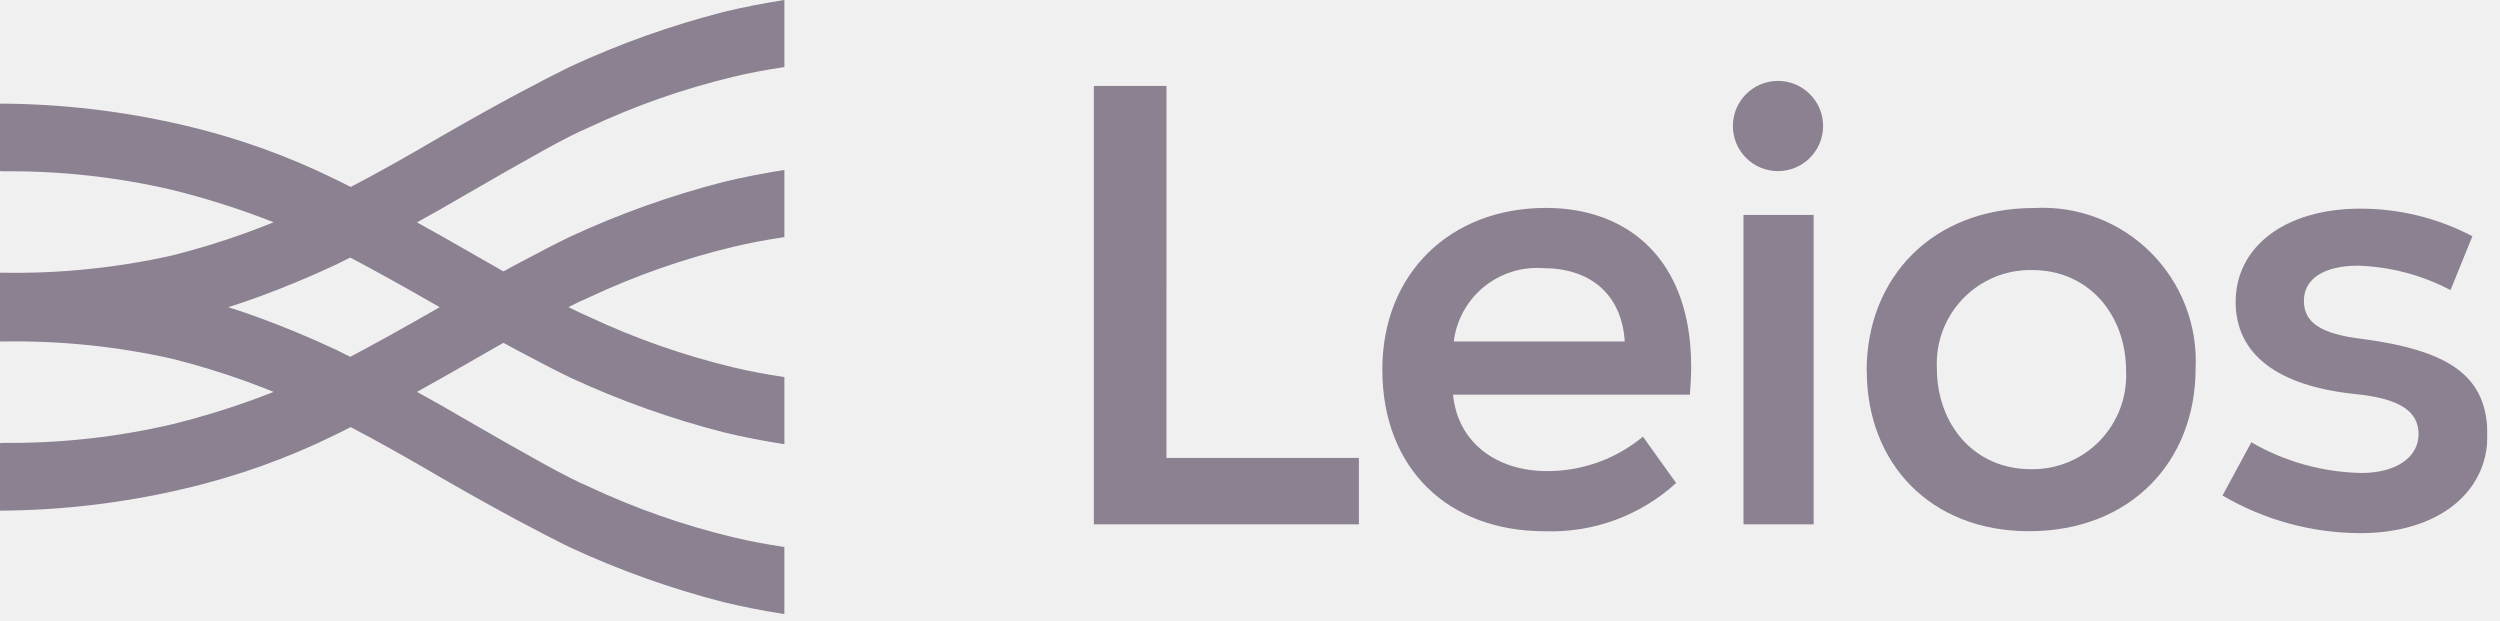
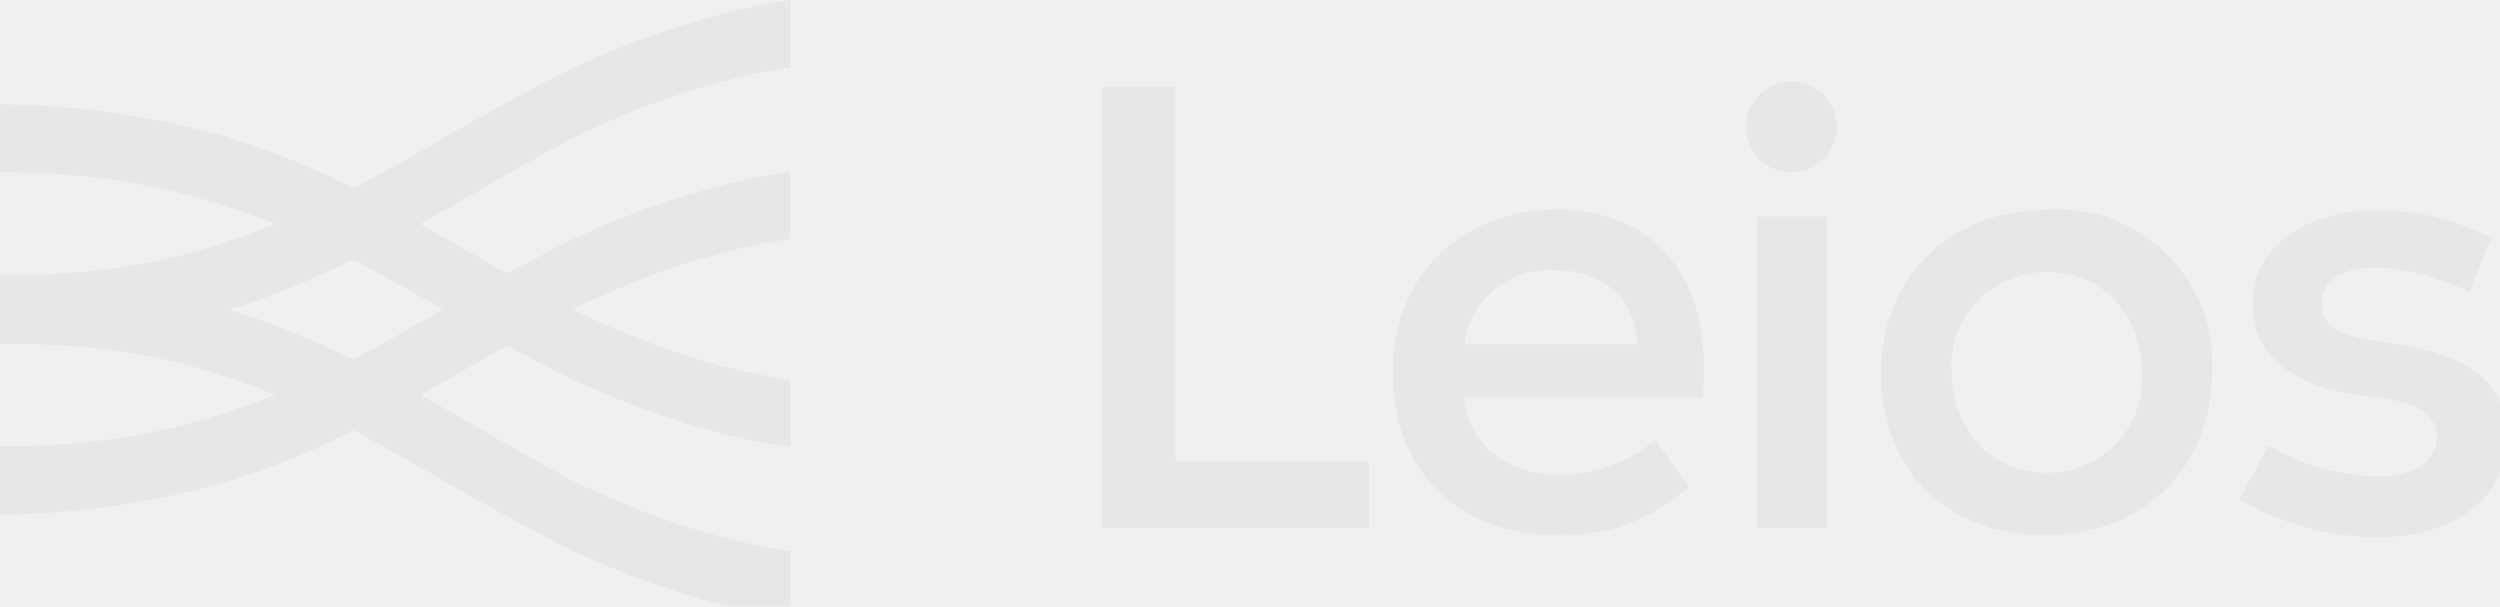
- <svg xmlns="http://www.w3.org/2000/svg" width="133" height="33" viewBox="0 0 133 33" fill="none">
-   <mask id="mask0_6410_2375" style="mask-type:luminance" maskUnits="userSpaceOnUse" x="0" y="0" width="133" height="33">
+ <svg xmlns="http://www.w3.org/2000/svg" width="132" height="32" viewBox="0 0 132 32" fill="none">
+   <mask id="mask0_6410_2375" style="mask-type:luminance" maskUnits="userSpaceOnUse" x="0" y="0" width="132" height="32">
    <path d="M132.332 0H0V32.675H132.332V0Z" fill="white" />
  </mask>
  <g mask="url(#mask0_6410_2375)">
-     <path d="M89.898 20.998H77.303C77.537 23.498 79.569 25.062 82.303 25.062C84.165 25.069 85.971 24.42 87.403 23.23L89.17 25.696C87.263 27.435 84.749 28.356 82.17 28.261C77.04 28.261 73.54 24.93 73.54 19.661C73.54 14.529 77.172 11.061 82.24 11.061C86.671 11.061 89.97 13.861 89.97 19.491C89.97 20.024 89.936 20.523 89.903 20.991M77.337 18.166H86.437C86.269 15.566 84.504 14.266 82.105 14.266C80.962 14.18 79.829 14.537 78.942 15.263C78.055 15.989 77.481 17.028 77.34 18.166" fill="#8B8190" />
-     <path d="M92.189 6.704C92.189 6.067 92.441 5.457 92.891 5.007C93.341 4.557 93.952 4.304 94.588 4.304C95.225 4.304 95.835 4.557 96.285 5.007C96.736 5.457 96.989 6.067 96.989 6.704C96.989 7.34 96.736 7.951 96.285 8.401C95.835 8.851 95.225 9.104 94.588 9.104C93.952 9.104 93.341 8.851 92.891 8.401C92.441 7.951 92.189 7.34 92.189 6.704ZM92.754 11.436H96.486V27.895H92.754V11.436Z" fill="#8B8190" />
-     <path d="M99.306 19.73C99.306 14.765 102.806 11.067 108.206 11.067C109.346 11.002 110.487 11.178 111.555 11.584C112.623 11.988 113.594 12.613 114.404 13.418C115.215 14.222 115.848 15.188 116.262 16.252C116.675 17.317 116.861 18.456 116.806 19.597C116.806 24.561 113.342 28.26 107.943 28.26C102.678 28.26 99.313 24.628 99.313 19.73M113.108 19.73C113.108 16.765 111.141 14.366 108.108 14.366C107.425 14.353 106.747 14.481 106.115 14.741C105.484 15.002 104.913 15.39 104.438 15.88C103.962 16.371 103.593 16.954 103.353 17.593C103.113 18.233 103.007 18.915 103.042 19.597C103.042 22.562 105.009 24.961 108.042 24.961C108.724 24.974 109.402 24.845 110.034 24.585C110.665 24.324 111.235 23.936 111.71 23.446C112.185 22.955 112.554 22.372 112.794 21.733C113.034 21.094 113.14 20.412 113.106 19.73" fill="#8B8190" />
-     <path d="M118.238 26.362L119.771 23.53C121.556 24.564 123.574 25.125 125.636 25.162C127.468 25.162 128.668 24.33 128.668 23.096C128.668 21.862 127.634 21.196 125.301 20.965C121.137 20.531 118.937 18.832 118.937 16.065C118.937 13.098 121.603 11.1 125.568 11.1C127.646 11.099 129.692 11.603 131.532 12.567L130.367 15.433C128.853 14.636 127.178 14.192 125.467 14.133C123.633 14.133 122.567 14.833 122.567 15.999C122.567 17.165 123.467 17.766 125.667 18.031C130.467 18.665 132.332 20.097 132.332 23.163C132.332 26.263 129.632 28.363 125.568 28.363C122.991 28.357 120.461 27.666 118.238 26.362Z" fill="#8B8190" />
-     <path d="M28.844 8.038C29.906 7.45 30.744 7.024 31.354 6.767C33.811 5.615 36.378 4.716 39.017 4.084C39.851 3.884 40.763 3.711 41.73 3.568V0L41.691 0.005C40.572 0.181 39.501 0.392 38.511 0.632C35.704 1.351 32.968 2.325 30.339 3.543C29.618 3.894 28.67 4.382 27.525 4.994C26.402 5.594 25.068 6.337 23.451 7.267C21.578 8.366 19.981 9.259 18.66 9.945C18.398 9.812 18.152 9.688 17.931 9.582C15.342 8.301 12.613 7.323 9.8 6.668C6.587 5.914 3.3 5.526 0 5.512L0 9.1C0.061 9.105 0.116 9.113 0.176 9.113C3.188 9.084 6.193 9.414 9.128 10.095C10.974 10.55 12.788 11.127 14.557 11.825C14.033 12.035 13.506 12.238 12.987 12.425C11.717 12.882 10.424 13.274 9.114 13.6C6.182 14.253 3.183 14.559 0.18 14.509H0.165C0.11 14.509 0.059 14.509 0.004 14.509H0V18.167C0.055 18.167 0.106 18.167 0.161 18.167H0.18C3.183 18.117 6.182 18.423 9.114 19.076C10.424 19.401 11.717 19.793 12.988 20.249C13.507 20.436 14.034 20.639 14.558 20.849C12.789 21.547 10.975 22.125 9.129 22.579C6.194 23.26 3.189 23.59 0.177 23.561C0.116 23.561 0.061 23.569 0.001 23.574V27.166C3.301 27.148 6.588 26.757 9.8 26C12.613 25.345 15.34 24.367 17.929 23.087C18.151 22.981 18.396 22.857 18.658 22.724C19.976 23.41 21.573 24.303 23.449 25.402C25.066 26.332 26.401 27.074 27.523 27.675C28.668 28.287 29.616 28.775 30.337 29.126C32.966 30.344 35.702 31.318 38.509 32.037C39.499 32.277 40.57 32.487 41.689 32.664L41.728 32.669V29.1C40.761 28.957 39.849 28.784 39.015 28.584C36.376 27.952 33.809 27.053 31.352 25.901C30.745 25.644 29.905 25.219 28.842 24.63C27.779 24.041 26.47 23.3 24.823 22.347C23.89 21.799 23.01 21.299 22.184 20.847C23.008 20.39 23.902 19.886 24.884 19.324C25.573 18.924 26.203 18.568 26.784 18.238C27.036 18.376 27.284 18.51 27.522 18.638C28.663 19.248 29.613 19.738 30.339 20.089C32.968 21.307 35.702 22.282 38.509 23C39.549 23.252 40.629 23.461 41.73 23.632V20.06C40.785 19.92 39.874 19.751 39.012 19.544C36.374 18.911 33.807 18.012 31.351 16.861C31.038 16.73 30.667 16.553 30.24 16.337C30.667 16.12 31.04 15.944 31.351 15.813C33.807 14.662 36.374 13.763 39.012 13.13C39.874 12.923 40.785 12.753 41.73 12.614V9.043C40.63 9.214 39.55 9.423 38.509 9.675C35.702 10.394 32.967 11.369 30.338 12.588C29.612 12.939 28.662 13.428 27.521 14.039C27.286 14.165 27.035 14.3 26.783 14.439C26.2 14.11 25.569 13.75 24.883 13.353C23.905 12.792 23.011 12.287 22.183 11.83C23.008 11.376 23.888 10.876 24.822 10.33C26.469 9.375 27.782 8.63 28.843 8.042M12.143 16.342C12.694 16.166 13.249 15.979 13.804 15.776C15.159 15.276 16.547 14.7 17.931 14.053C18.156 13.942 18.39 13.824 18.631 13.7C19.883 14.359 21.475 15.241 23.391 16.342C21.475 17.442 19.883 18.325 18.631 18.984C18.386 18.86 18.152 18.742 17.931 18.631C16.548 17.984 15.159 17.406 13.804 16.908C13.249 16.705 12.696 16.516 12.143 16.342Z" fill="#8B8190" />
-     <path d="M62.055 24.362H72.293V27.894H58.193V4.57H62.057L62.055 24.362Z" fill="#8B8190" />
+     <path d="M89.898 20.998H77.303C77.537 23.498 79.569 25.062 82.303 25.062C84.165 25.069 85.971 24.42 87.403 23.23L89.17 25.696C87.263 27.435 84.749 28.356 82.17 28.261C77.04 28.261 73.54 24.93 73.54 19.661C73.54 14.529 77.172 11.061 82.24 11.061C86.671 11.061 89.97 13.861 89.97 19.491C89.97 20.024 89.936 20.523 89.903 20.991M77.337 18.166H86.437C86.269 15.566 84.504 14.266 82.105 14.266C80.962 14.18 79.829 14.537 78.942 15.263C78.055 15.989 77.481 17.028 77.34 18.166" fill="#E8E6E9" />
+     <path d="M92.189 6.704C92.189 6.067 92.441 5.457 92.891 5.007C93.341 4.557 93.952 4.304 94.588 4.304C95.225 4.304 95.835 4.557 96.285 5.007C96.736 5.457 96.989 6.067 96.989 6.704C96.989 7.34 96.736 7.951 96.285 8.401C95.835 8.851 95.225 9.104 94.588 9.104C93.952 9.104 93.341 8.851 92.891 8.401C92.441 7.951 92.189 7.34 92.189 6.704ZM92.754 11.436H96.486V27.895H92.754V11.436Z" fill="#E8E6E9" />
+     <path d="M99.306 19.73C99.306 14.765 102.806 11.067 108.206 11.067C109.346 11.002 110.487 11.178 111.555 11.584C112.623 11.988 113.594 12.613 114.404 13.418C115.215 14.222 115.848 15.188 116.262 16.252C116.675 17.317 116.861 18.456 116.806 19.597C116.806 24.561 113.342 28.26 107.943 28.26C102.678 28.26 99.313 24.628 99.313 19.73M113.108 19.73C113.108 16.765 111.141 14.366 108.108 14.366C107.425 14.353 106.747 14.481 106.115 14.741C105.484 15.002 104.913 15.39 104.438 15.88C103.962 16.371 103.593 16.954 103.353 17.593C103.113 18.233 103.007 18.915 103.042 19.597C103.042 22.562 105.009 24.961 108.042 24.961C108.724 24.974 109.402 24.845 110.034 24.585C110.665 24.324 111.235 23.936 111.71 23.446C112.185 22.955 112.554 22.372 112.794 21.733C113.034 21.094 113.14 20.412 113.106 19.73" fill="#E8E6E9" />
+     <path d="M118.238 26.362L119.771 23.53C121.556 24.564 123.574 25.125 125.636 25.162C127.468 25.162 128.668 24.33 128.668 23.096C128.668 21.862 127.634 21.196 125.301 20.965C121.137 20.531 118.937 18.832 118.937 16.065C118.937 13.098 121.603 11.1 125.568 11.1C127.646 11.099 129.692 11.603 131.532 12.567L130.367 15.433C128.853 14.636 127.178 14.192 125.467 14.133C123.633 14.133 122.567 14.833 122.567 15.999C122.567 17.165 123.467 17.766 125.667 18.031C130.467 18.665 132.332 20.097 132.332 23.163C132.332 26.263 129.632 28.363 125.568 28.363C122.991 28.357 120.461 27.666 118.238 26.362Z" fill="#E8E6E9" />
+     <path d="M28.844 8.038C29.906 7.45 30.744 7.024 31.354 6.767C33.811 5.615 36.378 4.716 39.017 4.084C39.851 3.884 40.763 3.711 41.73 3.568V0L41.691 0.005C40.572 0.181 39.501 0.392 38.511 0.632C35.704 1.351 32.968 2.325 30.339 3.543C29.618 3.894 28.67 4.382 27.525 4.994C26.402 5.594 25.068 6.337 23.451 7.267C21.578 8.366 19.981 9.259 18.66 9.945C18.398 9.812 18.152 9.688 17.931 9.582C15.342 8.301 12.613 7.323 9.8 6.668C6.587 5.914 3.3 5.526 0 5.512L0 9.1C0.061 9.105 0.116 9.113 0.176 9.113C3.188 9.084 6.193 9.414 9.128 10.095C10.974 10.55 12.788 11.127 14.557 11.825C14.033 12.035 13.506 12.238 12.987 12.425C11.717 12.882 10.424 13.274 9.114 13.6C6.182 14.253 3.183 14.559 0.18 14.509H0.165C0.11 14.509 0.059 14.509 0.004 14.509H0V18.167C0.055 18.167 0.106 18.167 0.161 18.167H0.18C3.183 18.117 6.182 18.423 9.114 19.076C10.424 19.401 11.717 19.793 12.988 20.249C13.507 20.436 14.034 20.639 14.558 20.849C12.789 21.547 10.975 22.125 9.129 22.579C6.194 23.26 3.189 23.59 0.177 23.561C0.116 23.561 0.061 23.569 0.001 23.574V27.166C3.301 27.148 6.588 26.757 9.8 26C12.613 25.345 15.34 24.367 17.929 23.087C18.151 22.981 18.396 22.857 18.658 22.724C19.976 23.41 21.573 24.303 23.449 25.402C25.066 26.332 26.401 27.074 27.523 27.675C28.668 28.287 29.616 28.775 30.337 29.126C32.966 30.344 35.702 31.318 38.509 32.037C39.499 32.277 40.57 32.487 41.689 32.664L41.728 32.669V29.1C40.761 28.957 39.849 28.784 39.015 28.584C36.376 27.952 33.809 27.053 31.352 25.901C30.745 25.644 29.905 25.219 28.842 24.63C27.779 24.041 26.47 23.3 24.823 22.347C23.89 21.799 23.01 21.299 22.184 20.847C23.008 20.39 23.902 19.886 24.884 19.324C25.573 18.924 26.203 18.568 26.784 18.238C27.036 18.376 27.284 18.51 27.522 18.638C28.663 19.248 29.613 19.738 30.339 20.089C32.968 21.307 35.702 22.282 38.509 23C39.549 23.252 40.629 23.461 41.73 23.632V20.06C40.785 19.92 39.874 19.751 39.012 19.544C36.374 18.911 33.807 18.012 31.351 16.861C31.038 16.73 30.667 16.553 30.24 16.337C30.667 16.12 31.04 15.944 31.351 15.813C33.807 14.662 36.374 13.763 39.012 13.13C39.874 12.923 40.785 12.753 41.73 12.614V9.043C40.63 9.214 39.55 9.423 38.509 9.675C35.702 10.394 32.967 11.369 30.338 12.588C29.612 12.939 28.662 13.428 27.521 14.039C27.286 14.165 27.035 14.3 26.783 14.439C26.2 14.11 25.569 13.75 24.883 13.353C23.905 12.792 23.011 12.287 22.183 11.83C23.008 11.376 23.888 10.876 24.822 10.33C26.469 9.375 27.782 8.63 28.843 8.042M12.143 16.342C12.694 16.166 13.249 15.979 13.804 15.776C15.159 15.276 16.547 14.7 17.931 14.053C18.156 13.942 18.39 13.824 18.631 13.7C19.883 14.359 21.475 15.241 23.391 16.342C21.475 17.442 19.883 18.325 18.631 18.984C18.386 18.86 18.152 18.742 17.931 18.631C16.548 17.984 15.159 17.406 13.804 16.908C13.249 16.705 12.696 16.516 12.143 16.342Z" fill="#E8E6E9" />
+     <path d="M62.055 24.362H72.293V27.894H58.193V4.57H62.057L62.055 24.362Z" fill="#E8E6E9" />
  </g>
</svg>
